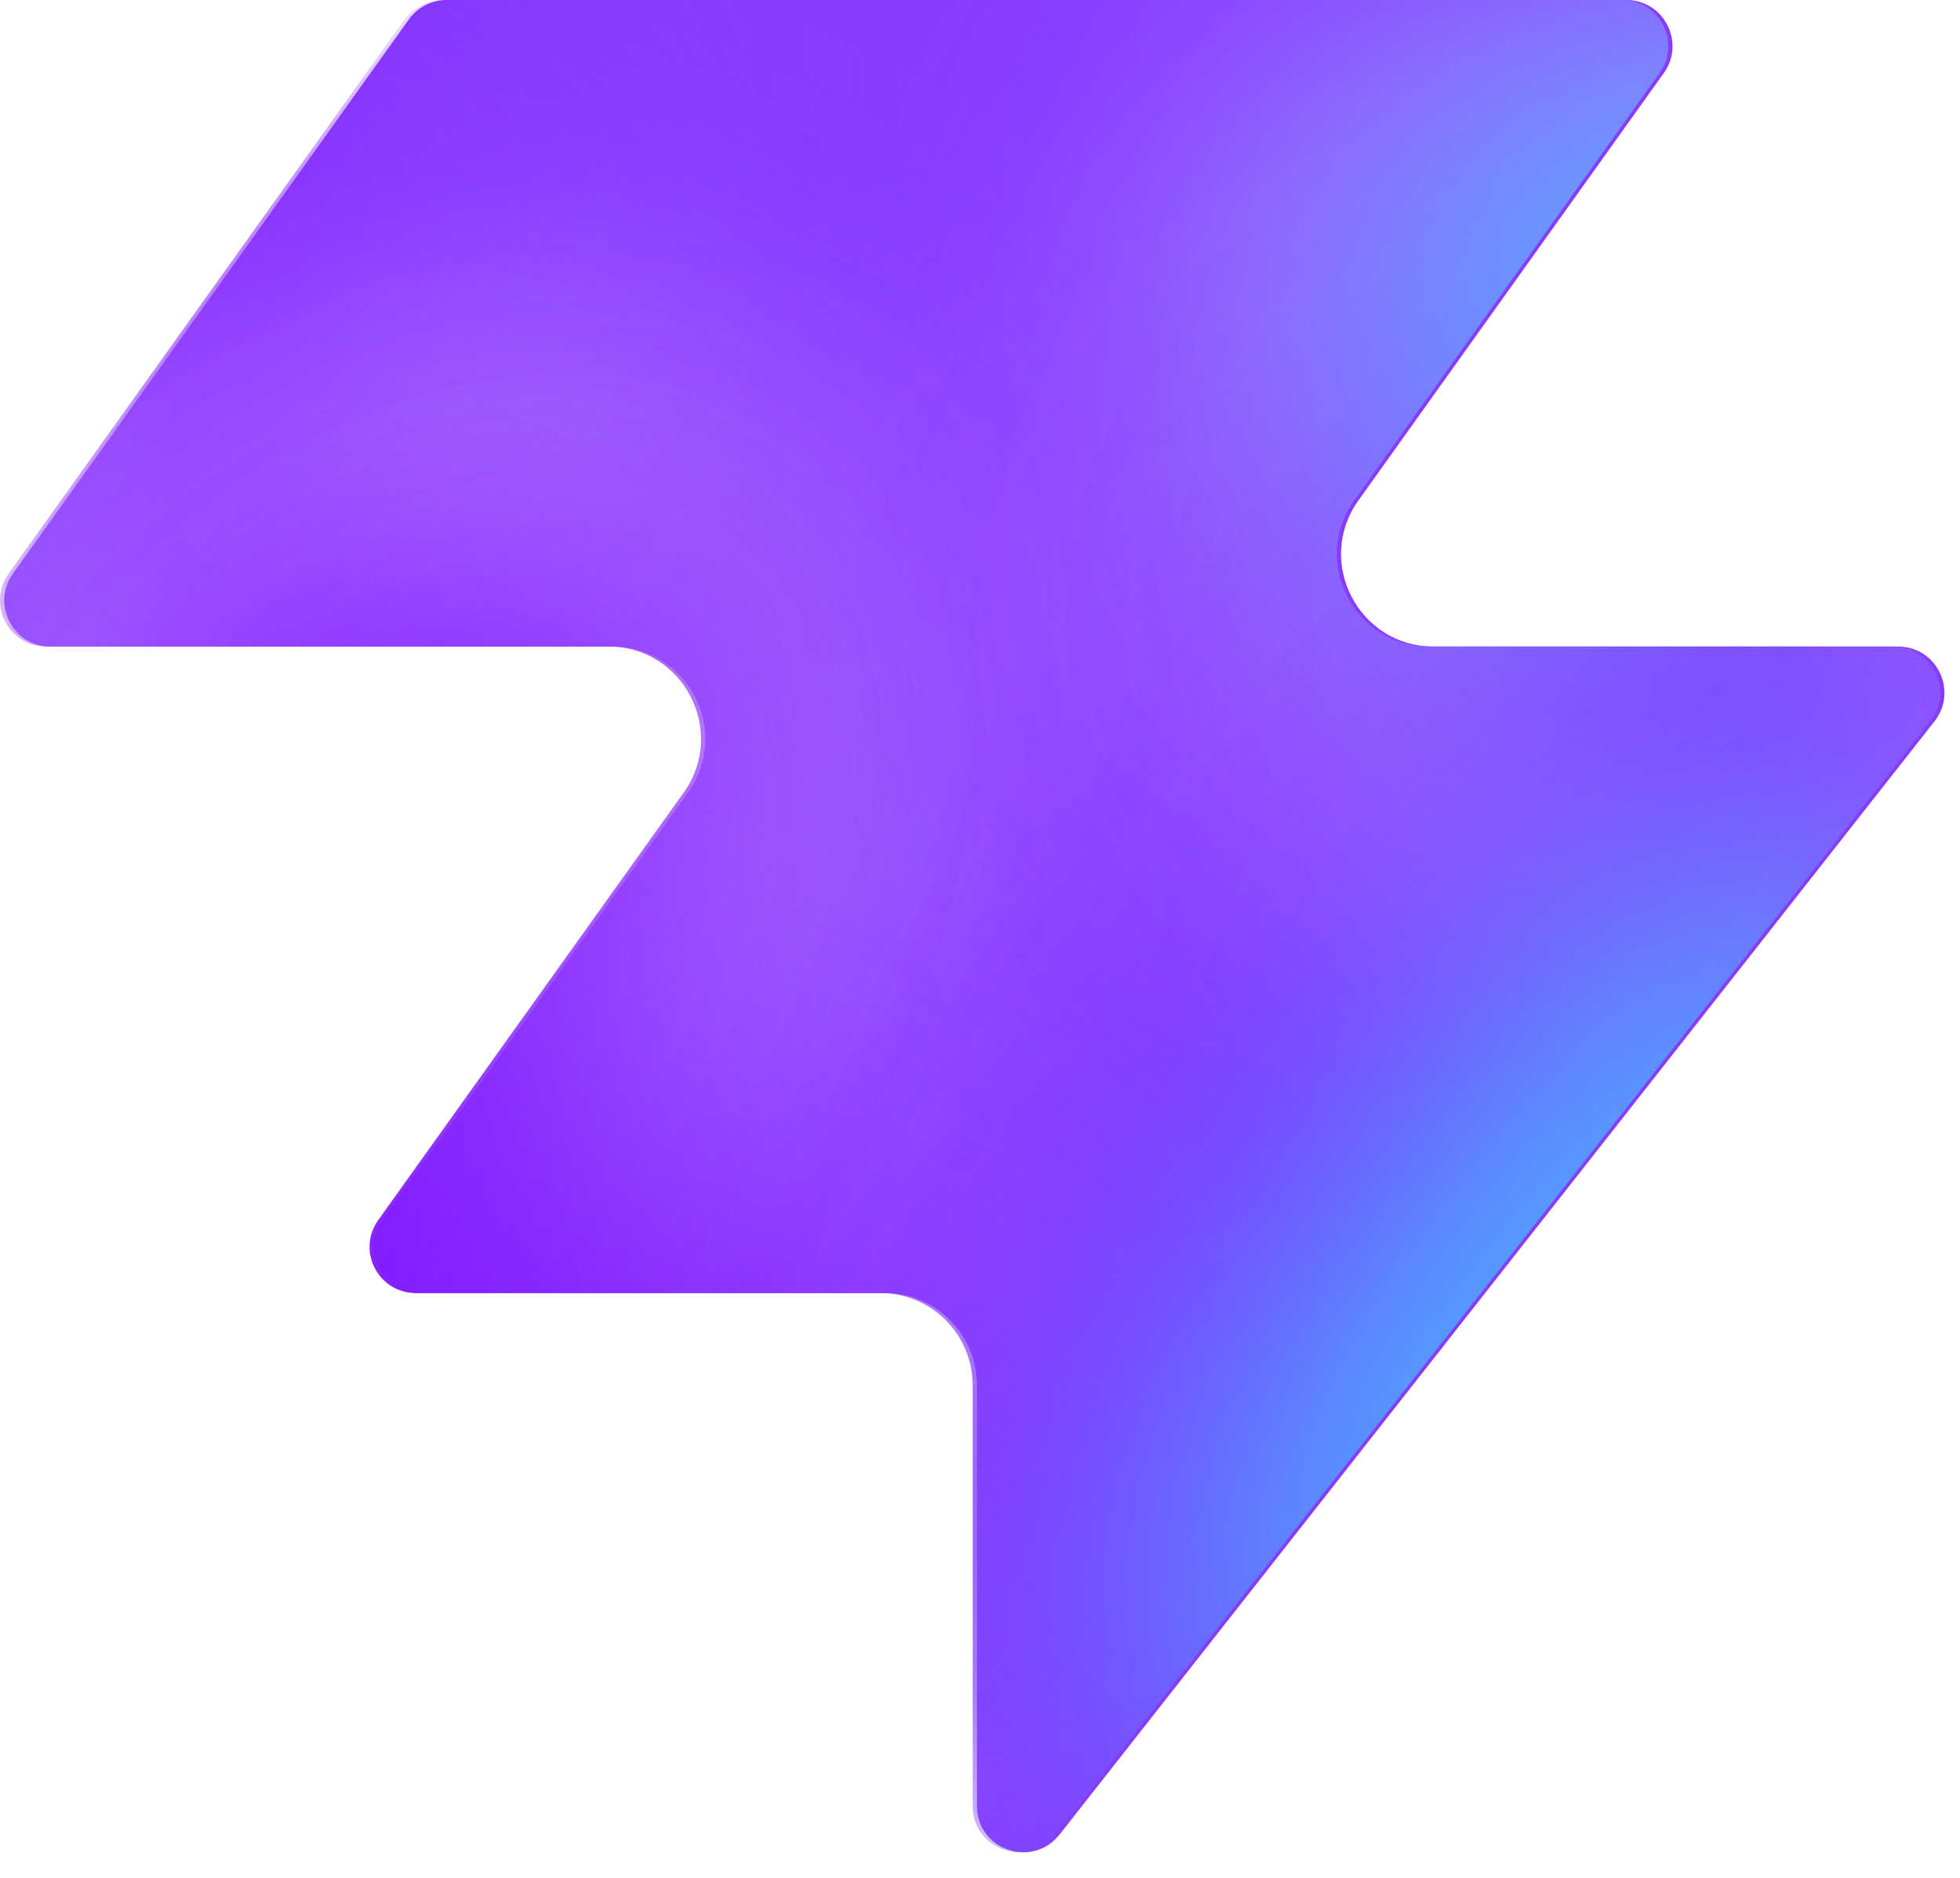
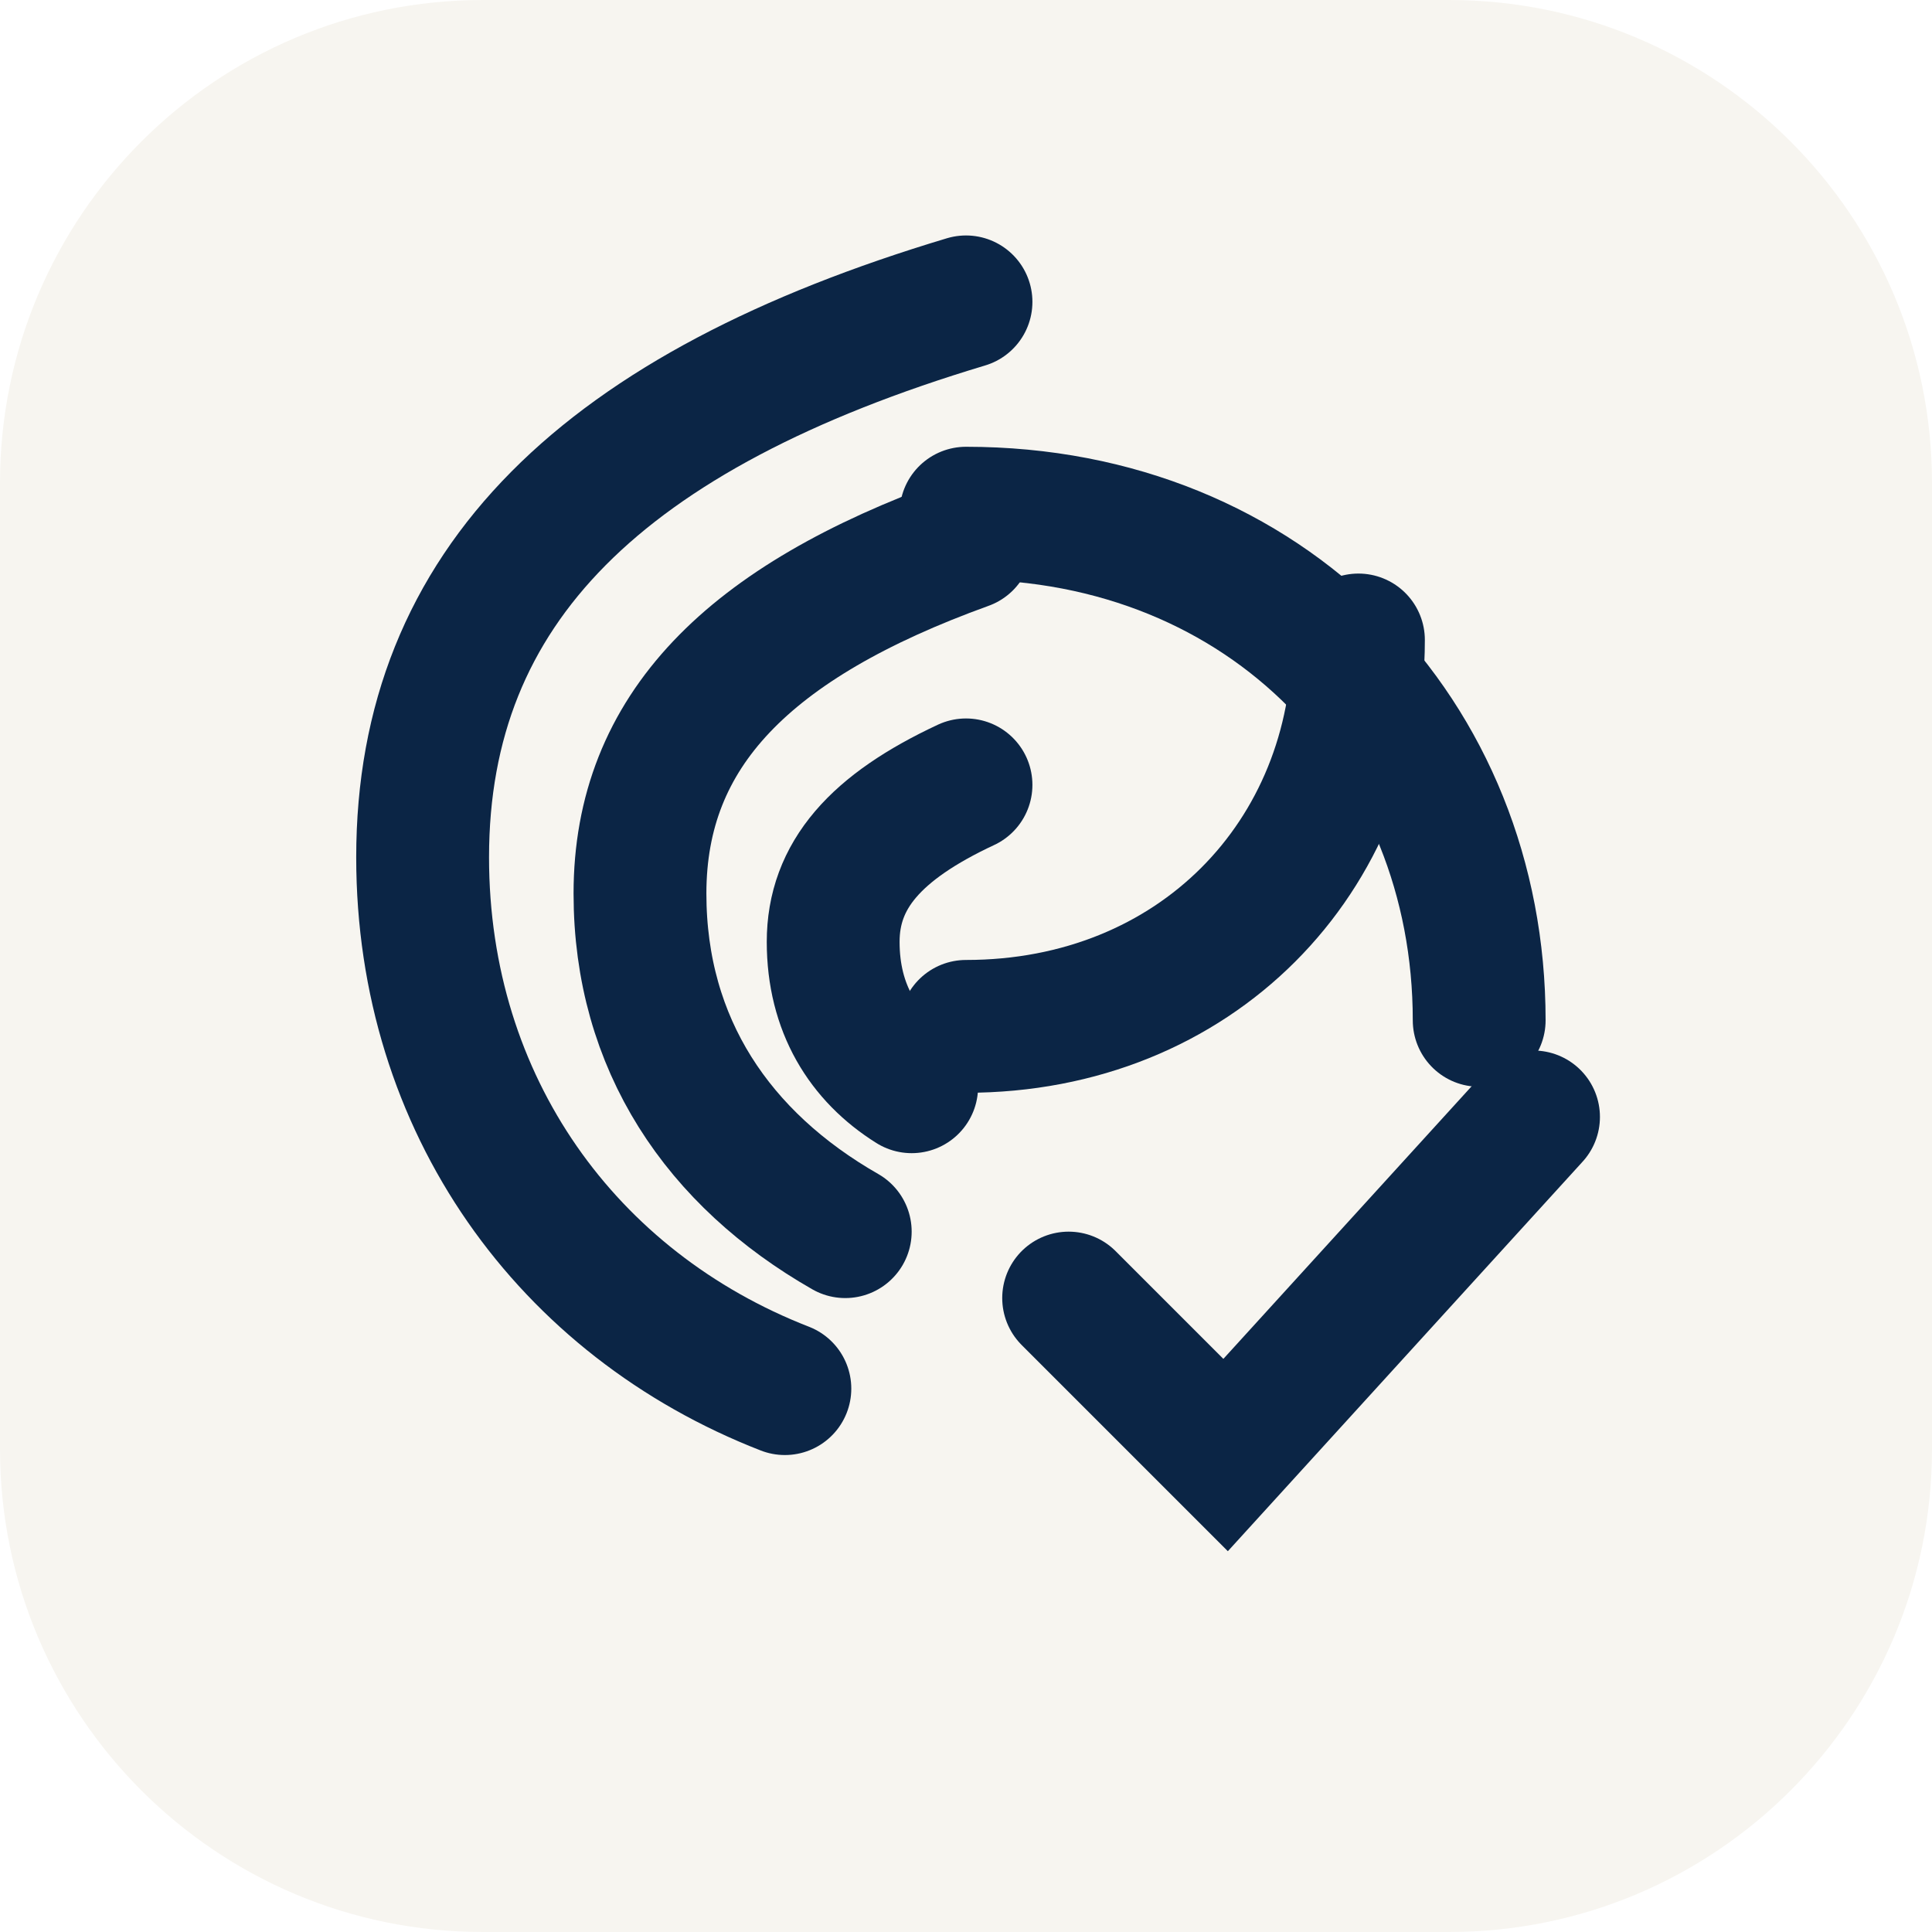
- <svg xmlns="http://www.w3.org/2000/svg" width="48" height="46" fill="none" viewBox="0 0 48 46">
-   <path fill="#863bff" d="M25.946 44.938c-.664.845-2.021.375-2.021-.698V33.937a2.26 2.26 0 0 0-2.262-2.262H10.287c-.92 0-1.456-1.04-.92-1.788l7.48-10.471c1.07-1.497 0-3.578-1.842-3.578H1.237c-.92 0-1.456-1.04-.92-1.788L10.013.474c.214-.297.556-.474.92-.474h28.894c.92 0 1.456 1.04.92 1.788l-7.48 10.471c-1.07 1.498 0 3.579 1.842 3.579h11.377c.943 0 1.473 1.088.89 1.83L25.947 44.94z" style="fill:#863bff;fill:color(display-p3 .525 .23 1);fill-opacity:1" />
-   <mask id="a" width="48" height="46" x="0" y="0" maskUnits="userSpaceOnUse" style="mask-type:alpha">
-     <path fill="#000" d="M25.842 44.938c-.664.844-2.021.375-2.021-.698V33.937a2.26 2.26 0 0 0-2.262-2.262H10.183c-.92 0-1.456-1.04-.92-1.788l7.48-10.471c1.07-1.498 0-3.579-1.842-3.579H1.133c-.92 0-1.456-1.04-.92-1.787L9.91.473c.214-.297.556-.474.92-.474h28.894c.92 0 1.456 1.04.92 1.788l-7.48 10.471c-1.07 1.498 0 3.578 1.842 3.578h11.377c.943 0 1.473 1.088.89 1.832L25.843 44.94z" style="fill:#000;fill-opacity:1" />
-   </mask>
-   <g mask="url(#a)">
-     <g filter="url(#b)">
-       <ellipse cx="5.508" cy="14.704" fill="#ede6ff" rx="5.508" ry="14.704" style="fill:#ede6ff;fill:color(display-p3 .927 .903 1);fill-opacity:1" transform="matrix(.00324 1 1 -.00324 -4.47 31.516)" />
-     </g>
-     <g filter="url(#c)">
-       <ellipse cx="10.399" cy="29.851" fill="#ede6ff" rx="10.399" ry="29.851" style="fill:#ede6ff;fill:color(display-p3 .927 .903 1);fill-opacity:1" transform="matrix(.00324 1 1 -.00324 -39.328 7.883)" />
-     </g>
-     <g filter="url(#d)">
-       <ellipse cx="5.508" cy="30.487" fill="#7e14ff" rx="5.508" ry="30.487" style="fill:#7e14ff;fill:color(display-p3 .492 .077 1);fill-opacity:1" transform="rotate(89.814 -25.913 -14.639)scale(1 -1)" />
-     </g>
-     <g filter="url(#e)">
-       <ellipse cx="5.508" cy="30.599" fill="#7e14ff" rx="5.508" ry="30.599" style="fill:#7e14ff;fill:color(display-p3 .492 .077 1);fill-opacity:1" transform="rotate(89.814 -32.644 -3.334)scale(1 -1)" />
-     </g>
-     <g filter="url(#f)">
-       <ellipse cx="5.508" cy="30.599" fill="#7e14ff" rx="5.508" ry="30.599" style="fill:#7e14ff;fill:color(display-p3 .492 .077 1);fill-opacity:1" transform="matrix(.00324 1 1 -.00324 -34.34 30.47)" />
-     </g>
-     <g filter="url(#g)">
-       <ellipse cx="14.072" cy="22.078" fill="#ede6ff" rx="14.072" ry="22.078" style="fill:#ede6ff;fill:color(display-p3 .927 .903 1);fill-opacity:1" transform="rotate(93.35 24.506 48.493)scale(-1 1)" />
-     </g>
-     <g filter="url(#h)">
-       <ellipse cx="3.47" cy="21.501" fill="#7e14ff" rx="3.47" ry="21.501" style="fill:#7e14ff;fill:color(display-p3 .492 .077 1);fill-opacity:1" transform="rotate(89.009 28.708 47.59)scale(-1 1)" />
-     </g>
-     <g filter="url(#i)">
-       <ellipse cx="3.47" cy="21.501" fill="#7e14ff" rx="3.47" ry="21.501" style="fill:#7e14ff;fill:color(display-p3 .492 .077 1);fill-opacity:1" transform="rotate(89.009 28.708 47.59)scale(-1 1)" />
-     </g>
-     <g filter="url(#j)">
-       <ellipse cx=".387" cy="8.972" fill="#7e14ff" rx="4.407" ry="29.108" style="fill:#7e14ff;fill:color(display-p3 .492 .077 1);fill-opacity:1" transform="rotate(39.51 .387 8.972)" />
-     </g>
-     <g filter="url(#k)">
-       <ellipse cx="47.523" cy="-6.092" fill="#7e14ff" rx="4.407" ry="29.108" style="fill:#7e14ff;fill:color(display-p3 .492 .077 1);fill-opacity:1" transform="rotate(37.892 47.523 -6.092)" />
-     </g>
-     <g filter="url(#l)">
-       <ellipse cx="41.412" cy="6.333" fill="#47bfff" rx="5.971" ry="9.665" style="fill:#47bfff;fill:color(display-p3 .28 .748 1);fill-opacity:1" transform="rotate(37.892 41.412 6.333)" />
-     </g>
-     <g filter="url(#m)">
-       <ellipse cx="-1.879" cy="38.332" fill="#7e14ff" rx="4.407" ry="29.108" style="fill:#7e14ff;fill:color(display-p3 .492 .077 1);fill-opacity:1" transform="rotate(37.892 -1.88 38.332)" />
-     </g>
-     <g filter="url(#n)">
-       <ellipse cx="-1.879" cy="38.332" fill="#7e14ff" rx="4.407" ry="29.108" style="fill:#7e14ff;fill:color(display-p3 .492 .077 1);fill-opacity:1" transform="rotate(37.892 -1.88 38.332)" />
-     </g>
-     <g filter="url(#o)">
-       <ellipse cx="35.651" cy="29.907" fill="#7e14ff" rx="4.407" ry="29.108" style="fill:#7e14ff;fill:color(display-p3 .492 .077 1);fill-opacity:1" transform="rotate(37.892 35.651 29.907)" />
-     </g>
-     <g filter="url(#p)">
-       <ellipse cx="38.418" cy="32.4" fill="#47bfff" rx="5.971" ry="15.297" style="fill:#47bfff;fill:color(display-p3 .28 .748 1);fill-opacity:1" transform="rotate(37.892 38.418 32.4)" />
-     </g>
+ <svg xmlns="http://www.w3.org/2000/svg" viewBox="0 0 32 32" fill="none">
+   <rect width="32" height="32" rx="8" fill="#F7F5F0" />
+   <g stroke="#0B2545" stroke-width="2.2" stroke-linecap="round">
+     <path d="M16 5c-6 1.8-9 4.7-9 9.2 0 4.1 2.4 7.4 6 8.8" />
+     <path d="M16 9c-3.6 1.3-5.4 3.1-5.4 5.8 0 2.5 1.3 4.4 3.4 5.6" />
+     <path d="M16 13c-1.5.7-2.2 1.5-2.2 2.6 0 1.1.5 1.9 1.3 2.4" />
+     <path d="M16 17c3.8 0 6.5-2.8 6.5-6.4" />
+     <path d="M16 8.5c5 0 8.5 3.7 8.5 8.4" />
+     <path d="m17.7 21.5 2.6 2.6 5.1-5.6" />
  </g>
-   <defs>
-     <filter id="b" width="60.045" height="41.654" x="-19.77" y="16.149" color-interpolation-filters="sRGB" filterUnits="userSpaceOnUse">
-       <feFlood flood-opacity="0" result="BackgroundImageFix" />
-       <feBlend in="SourceGraphic" in2="BackgroundImageFix" result="shape" />
-       <feGaussianBlur result="effect1_foregroundBlur_2002_17158" stdDeviation="7.659" />
-     </filter>
-     <filter id="c" width="90.34" height="51.437" x="-54.613" y="-7.533" color-interpolation-filters="sRGB" filterUnits="userSpaceOnUse">
-       <feFlood flood-opacity="0" result="BackgroundImageFix" />
-       <feBlend in="SourceGraphic" in2="BackgroundImageFix" result="shape" />
-       <feGaussianBlur result="effect1_foregroundBlur_2002_17158" stdDeviation="7.659" />
-     </filter>
-     <filter id="d" width="79.355" height="29.4" x="-49.64" y="2.03" color-interpolation-filters="sRGB" filterUnits="userSpaceOnUse">
-       <feFlood flood-opacity="0" result="BackgroundImageFix" />
-       <feBlend in="SourceGraphic" in2="BackgroundImageFix" result="shape" />
-       <feGaussianBlur result="effect1_foregroundBlur_2002_17158" stdDeviation="4.596" />
-     </filter>
-     <filter id="e" width="79.579" height="29.4" x="-45.045" y="20.029" color-interpolation-filters="sRGB" filterUnits="userSpaceOnUse">
-       <feFlood flood-opacity="0" result="BackgroundImageFix" />
-       <feBlend in="SourceGraphic" in2="BackgroundImageFix" result="shape" />
-       <feGaussianBlur result="effect1_foregroundBlur_2002_17158" stdDeviation="4.596" />
-     </filter>
-     <filter id="f" width="79.579" height="29.4" x="-43.513" y="21.178" color-interpolation-filters="sRGB" filterUnits="userSpaceOnUse">
-       <feFlood flood-opacity="0" result="BackgroundImageFix" />
-       <feBlend in="SourceGraphic" in2="BackgroundImageFix" result="shape" />
-       <feGaussianBlur result="effect1_foregroundBlur_2002_17158" stdDeviation="4.596" />
-     </filter>
-     <filter id="g" width="74.749" height="58.852" x="15.756" y="-17.901" color-interpolation-filters="sRGB" filterUnits="userSpaceOnUse">
-       <feFlood flood-opacity="0" result="BackgroundImageFix" />
-       <feBlend in="SourceGraphic" in2="BackgroundImageFix" result="shape" />
-       <feGaussianBlur result="effect1_foregroundBlur_2002_17158" stdDeviation="7.659" />
-     </filter>
-     <filter id="h" width="61.377" height="25.362" x="23.548" y="2.284" color-interpolation-filters="sRGB" filterUnits="userSpaceOnUse">
-       <feFlood flood-opacity="0" result="BackgroundImageFix" />
-       <feBlend in="SourceGraphic" in2="BackgroundImageFix" result="shape" />
-       <feGaussianBlur result="effect1_foregroundBlur_2002_17158" stdDeviation="4.596" />
-     </filter>
-     <filter id="i" width="61.377" height="25.362" x="23.548" y="2.284" color-interpolation-filters="sRGB" filterUnits="userSpaceOnUse">
-       <feFlood flood-opacity="0" result="BackgroundImageFix" />
-       <feBlend in="SourceGraphic" in2="BackgroundImageFix" result="shape" />
-       <feGaussianBlur result="effect1_foregroundBlur_2002_17158" stdDeviation="4.596" />
-     </filter>
-     <filter id="j" width="56.045" height="63.649" x="-27.636" y="-22.853" color-interpolation-filters="sRGB" filterUnits="userSpaceOnUse">
-       <feFlood flood-opacity="0" result="BackgroundImageFix" />
-       <feBlend in="SourceGraphic" in2="BackgroundImageFix" result="shape" />
-       <feGaussianBlur result="effect1_foregroundBlur_2002_17158" stdDeviation="4.596" />
-     </filter>
-     <filter id="k" width="54.814" height="64.646" x="20.116" y="-38.415" color-interpolation-filters="sRGB" filterUnits="userSpaceOnUse">
-       <feFlood flood-opacity="0" result="BackgroundImageFix" />
-       <feBlend in="SourceGraphic" in2="BackgroundImageFix" result="shape" />
-       <feGaussianBlur result="effect1_foregroundBlur_2002_17158" stdDeviation="4.596" />
-     </filter>
-     <filter id="l" width="33.541" height="35.313" x="24.641" y="-11.323" color-interpolation-filters="sRGB" filterUnits="userSpaceOnUse">
-       <feFlood flood-opacity="0" result="BackgroundImageFix" />
-       <feBlend in="SourceGraphic" in2="BackgroundImageFix" result="shape" />
-       <feGaussianBlur result="effect1_foregroundBlur_2002_17158" stdDeviation="4.596" />
-     </filter>
-     <filter id="m" width="54.814" height="64.646" x="-29.286" y="6.009" color-interpolation-filters="sRGB" filterUnits="userSpaceOnUse">
-       <feFlood flood-opacity="0" result="BackgroundImageFix" />
-       <feBlend in="SourceGraphic" in2="BackgroundImageFix" result="shape" />
-       <feGaussianBlur result="effect1_foregroundBlur_2002_17158" stdDeviation="4.596" />
-     </filter>
-     <filter id="n" width="54.814" height="64.646" x="-29.286" y="6.009" color-interpolation-filters="sRGB" filterUnits="userSpaceOnUse">
-       <feFlood flood-opacity="0" result="BackgroundImageFix" />
-       <feBlend in="SourceGraphic" in2="BackgroundImageFix" result="shape" />
-       <feGaussianBlur result="effect1_foregroundBlur_2002_17158" stdDeviation="4.596" />
-     </filter>
-     <filter id="o" width="54.814" height="64.646" x="8.244" y="-2.416" color-interpolation-filters="sRGB" filterUnits="userSpaceOnUse">
-       <feFlood flood-opacity="0" result="BackgroundImageFix" />
-       <feBlend in="SourceGraphic" in2="BackgroundImageFix" result="shape" />
-       <feGaussianBlur result="effect1_foregroundBlur_2002_17158" stdDeviation="4.596" />
-     </filter>
-     <filter id="p" width="39.409" height="43.623" x="18.713" y="10.588" color-interpolation-filters="sRGB" filterUnits="userSpaceOnUse">
-       <feFlood flood-opacity="0" result="BackgroundImageFix" />
-       <feBlend in="SourceGraphic" in2="BackgroundImageFix" result="shape" />
-       <feGaussianBlur result="effect1_foregroundBlur_2002_17158" stdDeviation="4.596" />
-     </filter>
-   </defs>
</svg>
